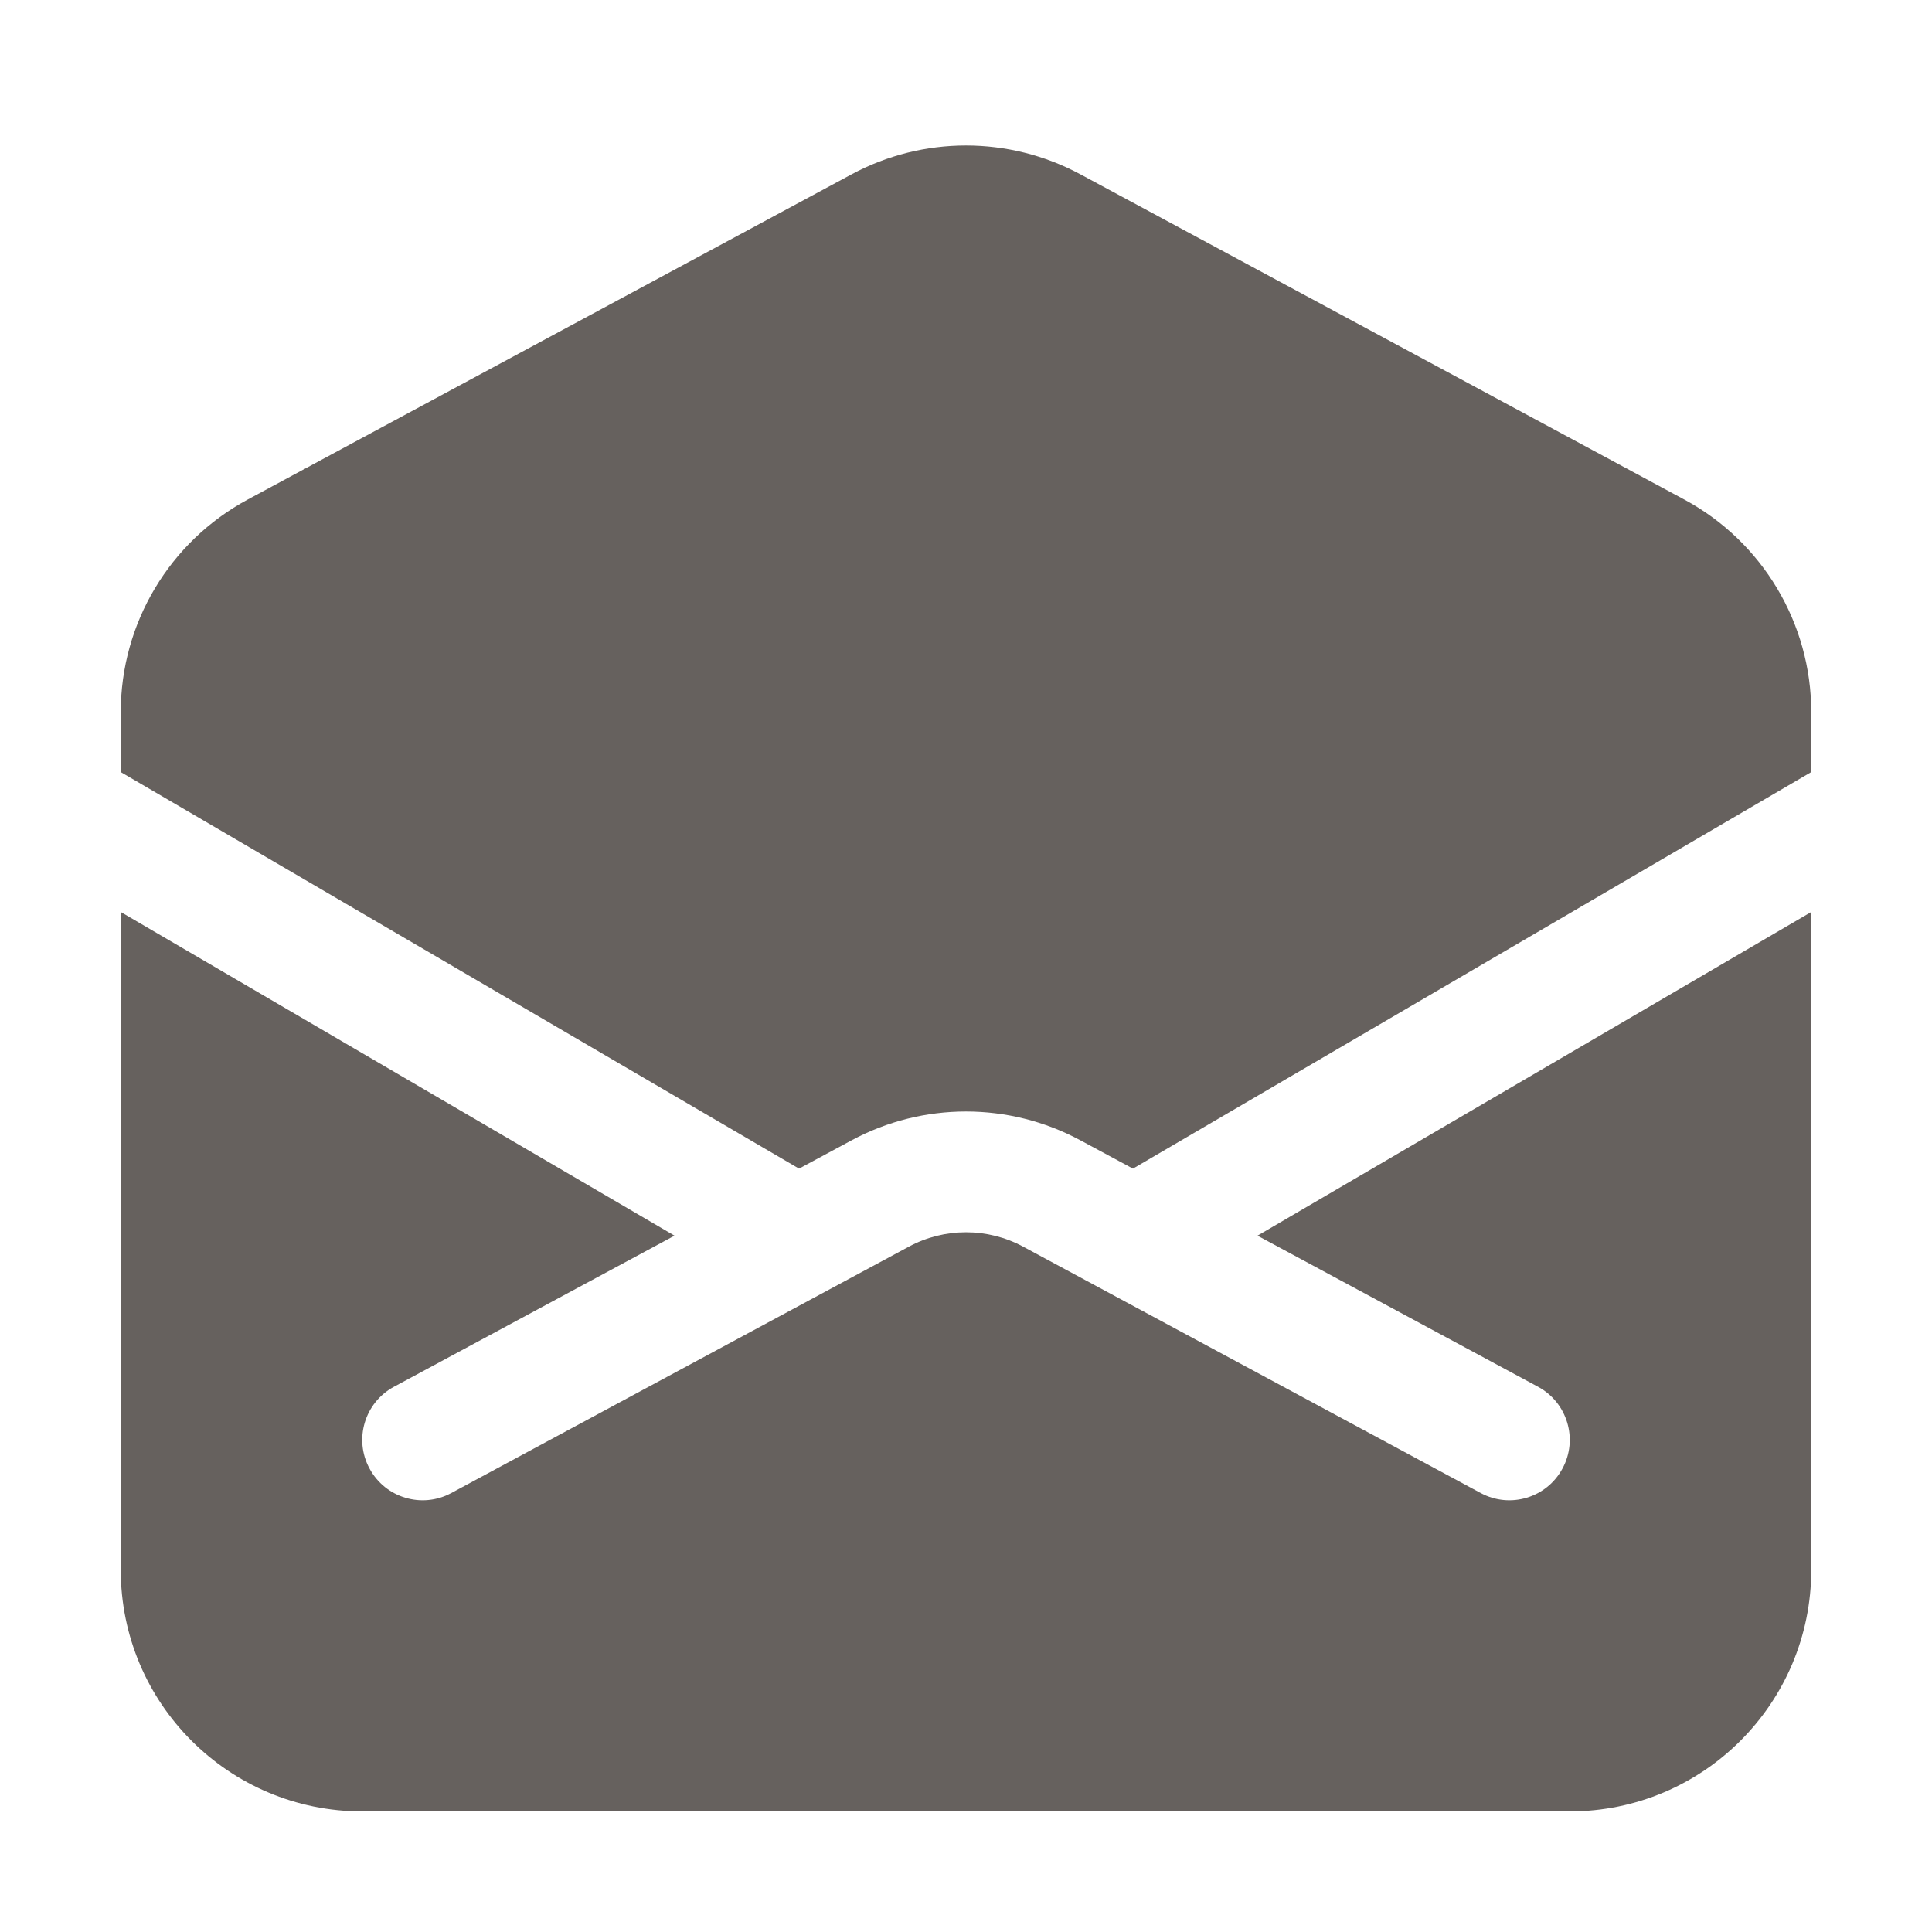
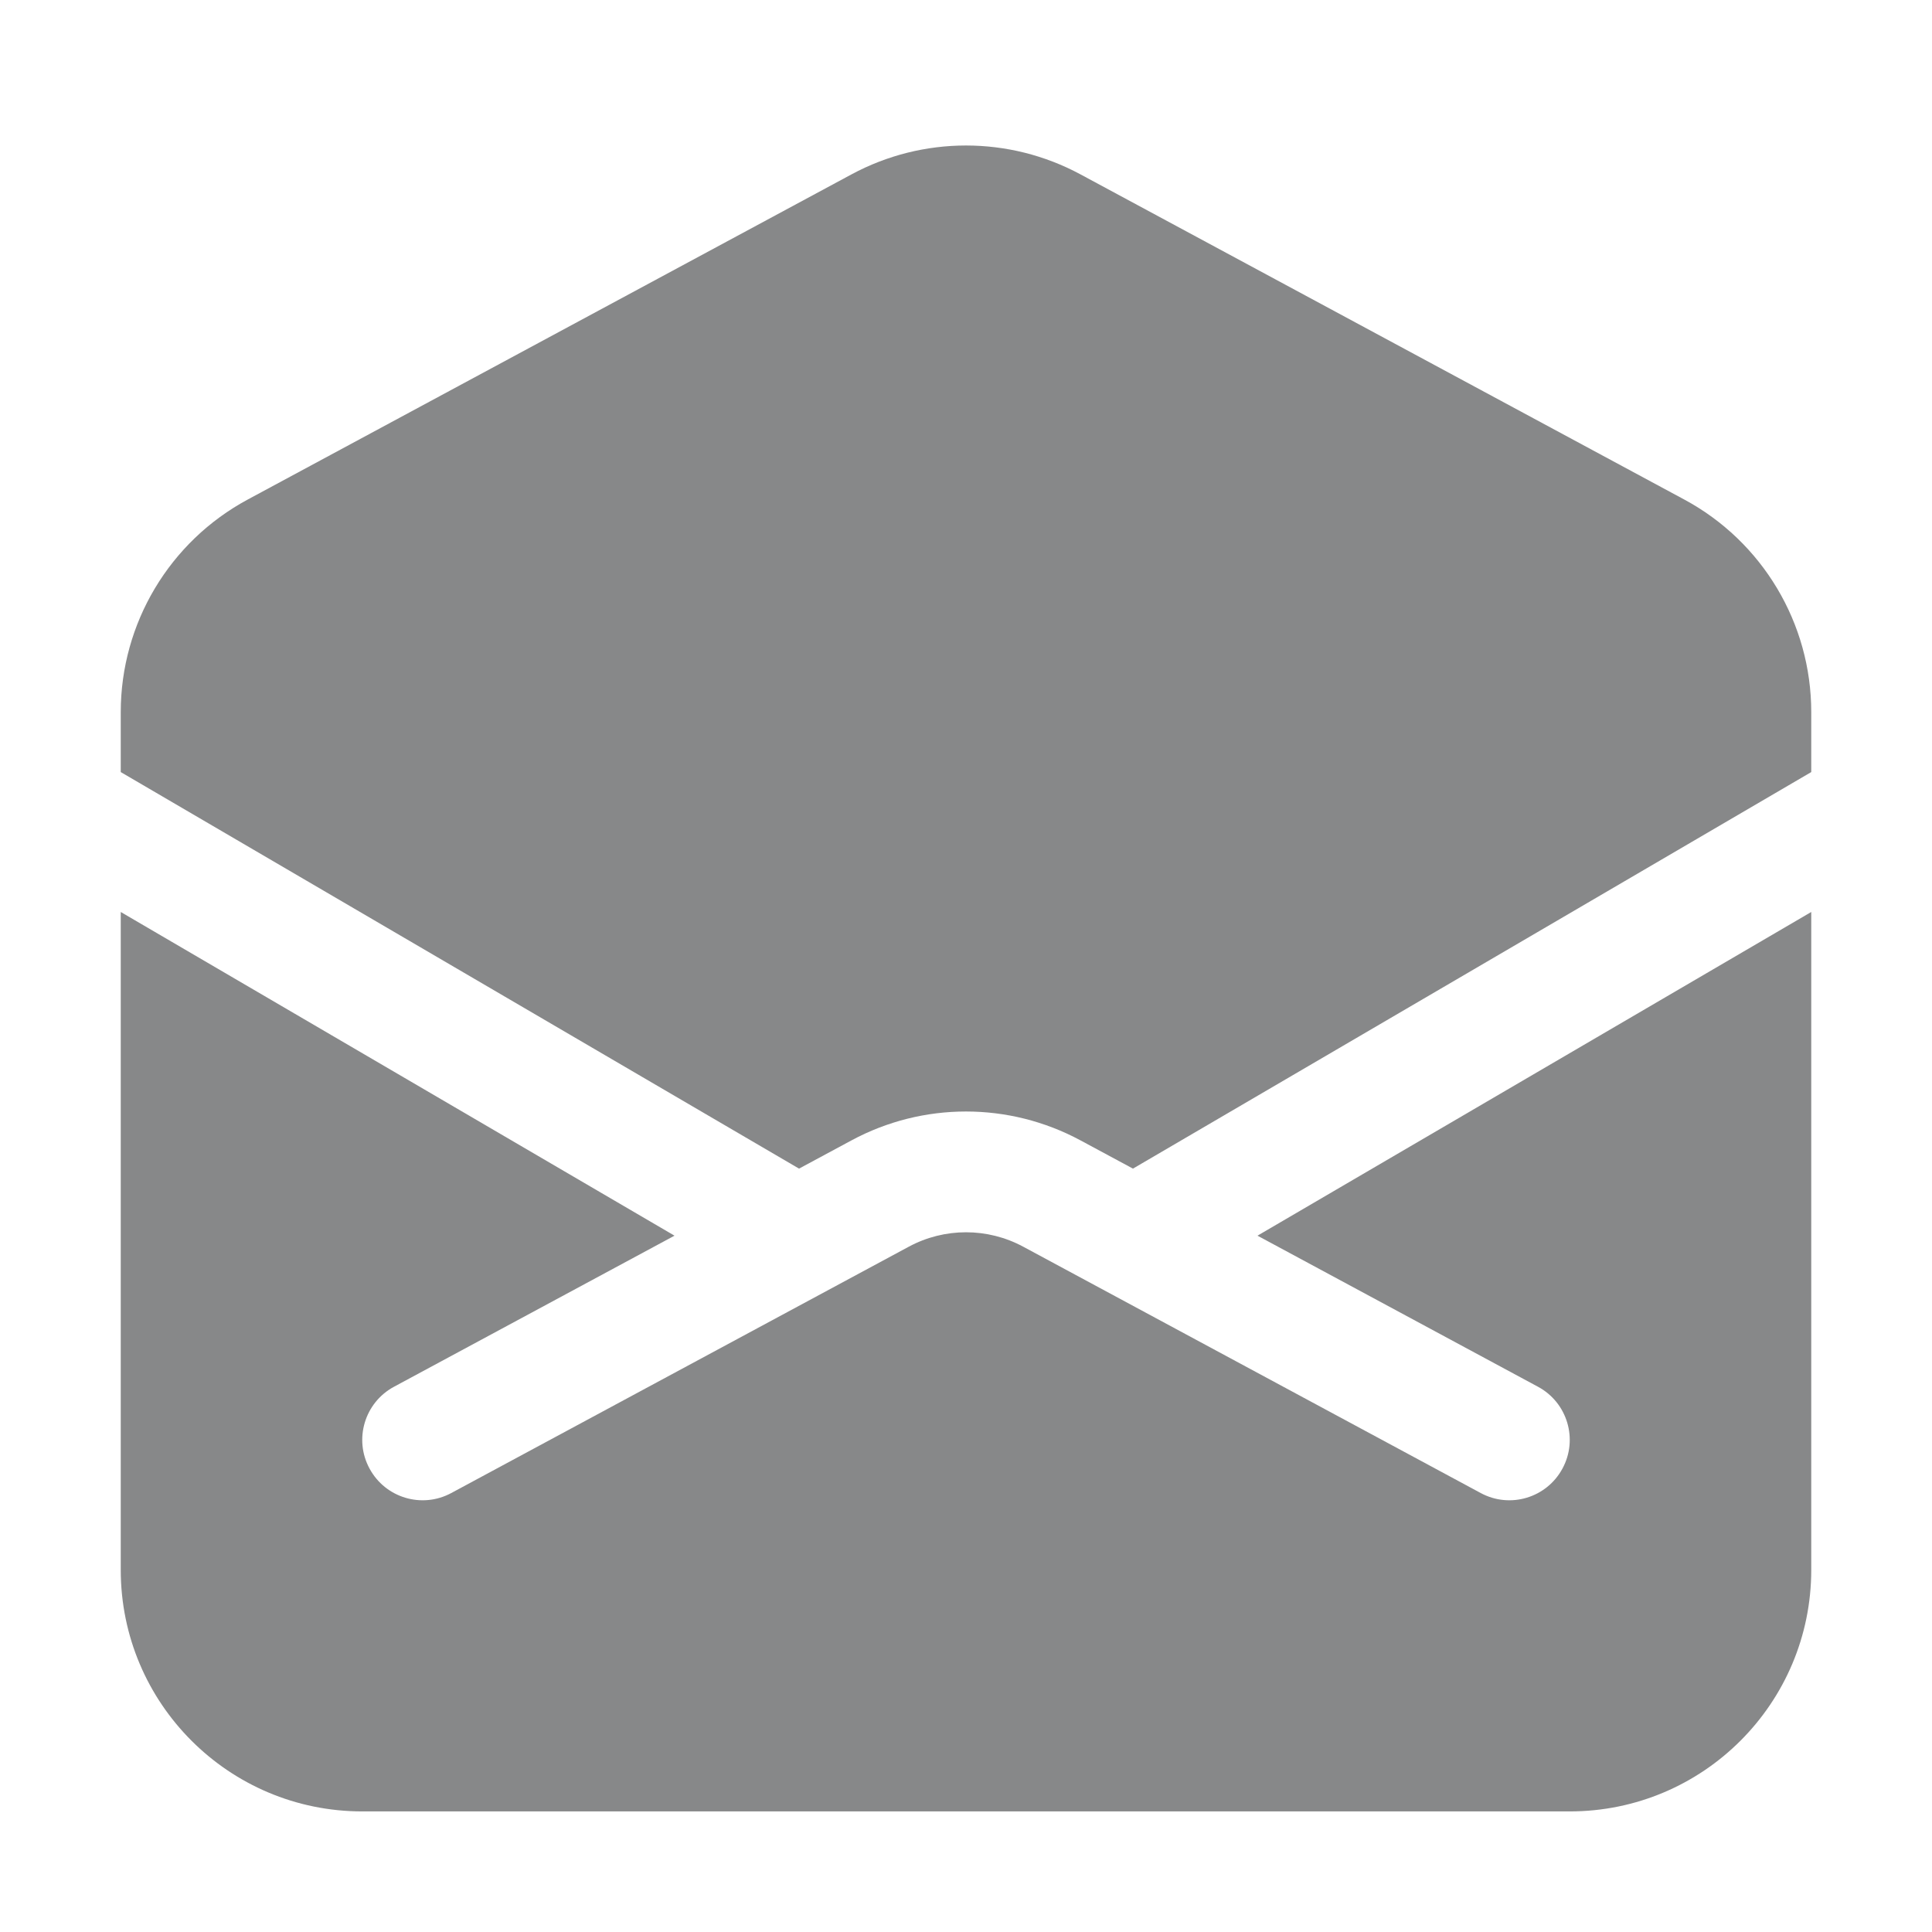
<svg xmlns="http://www.w3.org/2000/svg" width="24" height="24" viewBox="0 0 24 24" fill="none">
-   <path d="M19.5 22.502C21.157 22.502 22.5 21.159 22.5 19.502V11.329L15.621 15.35L19.106 17.227C19.47 17.423 19.607 17.878 19.41 18.242C19.214 18.607 18.759 18.744 18.394 18.547L12.711 15.487C12.267 15.248 11.733 15.248 11.289 15.487L5.606 18.547C5.241 18.744 4.786 18.607 4.59 18.242C4.393 17.878 4.53 17.423 4.894 17.227L8.379 15.35L1.5 11.329V19.502C1.5 21.159 2.843 22.502 4.5 22.502L19.5 22.502Z" fill="#66615E" />
-   <path d="M1.5 9.591V8.846C1.5 7.743 2.106 6.728 3.078 6.205L10.578 2.166C11.466 1.688 12.534 1.688 13.422 2.166L20.922 6.205C21.894 6.728 22.5 7.743 22.5 8.846V9.591L14.074 14.517L13.422 14.166C12.534 13.688 11.466 13.688 10.578 14.166L9.926 14.517L1.5 9.591Z" fill="#66615E" />
+   <path d="M19.5 22.502C21.157 22.502 22.5 21.159 22.5 19.502V11.329L15.621 15.35L19.106 17.227C19.47 17.423 19.607 17.878 19.41 18.242C19.214 18.607 18.759 18.744 18.394 18.547L12.711 15.487C12.267 15.248 11.733 15.248 11.289 15.487L5.606 18.547C5.241 18.744 4.786 18.607 4.59 18.242C4.393 17.878 4.53 17.423 4.894 17.227L8.379 15.35L1.5 11.329V19.502C1.5 21.159 2.843 22.502 4.5 22.502L19.5 22.502Z" fill="#878889" />
+   <path d="M1.5 9.591V8.846C1.5 7.743 2.106 6.728 3.078 6.205L10.578 2.166C11.466 1.688 12.534 1.688 13.422 2.166L20.922 6.205C21.894 6.728 22.5 7.743 22.5 8.846V9.591L14.074 14.517L13.422 14.166C12.534 13.688 11.466 13.688 10.578 14.166L9.926 14.517L1.5 9.591Z" fill="#878889" />
</svg>
